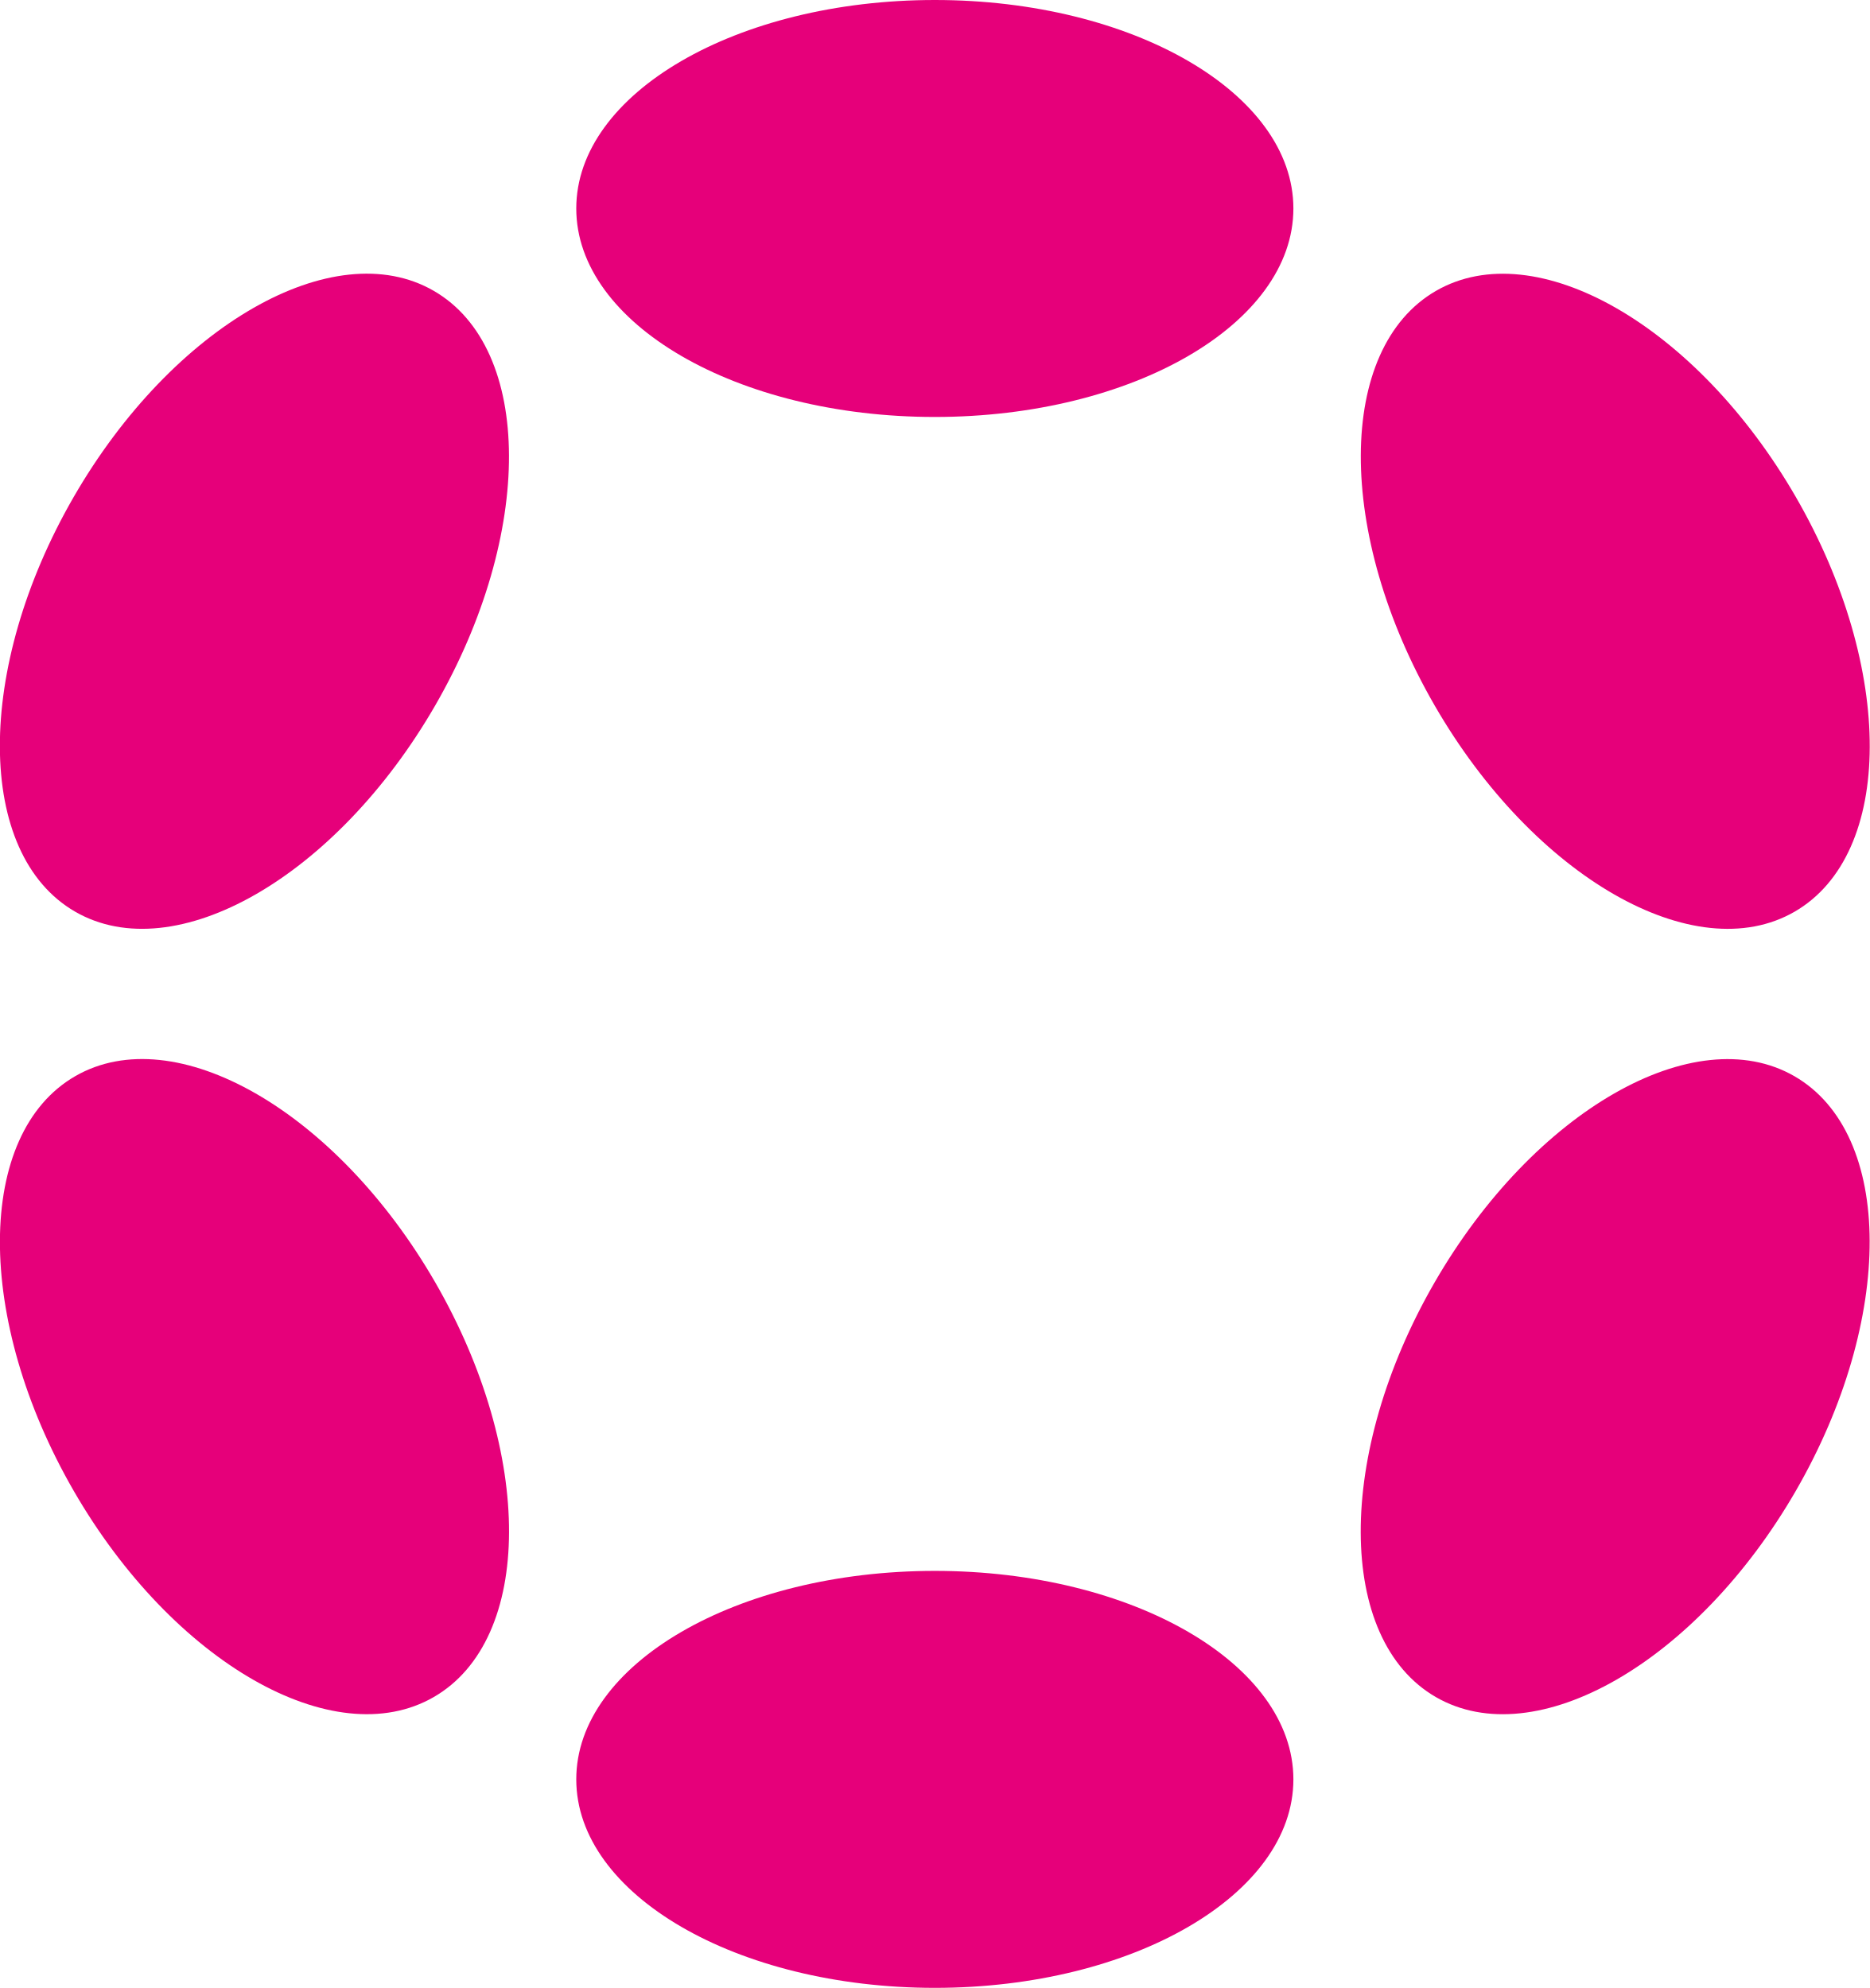
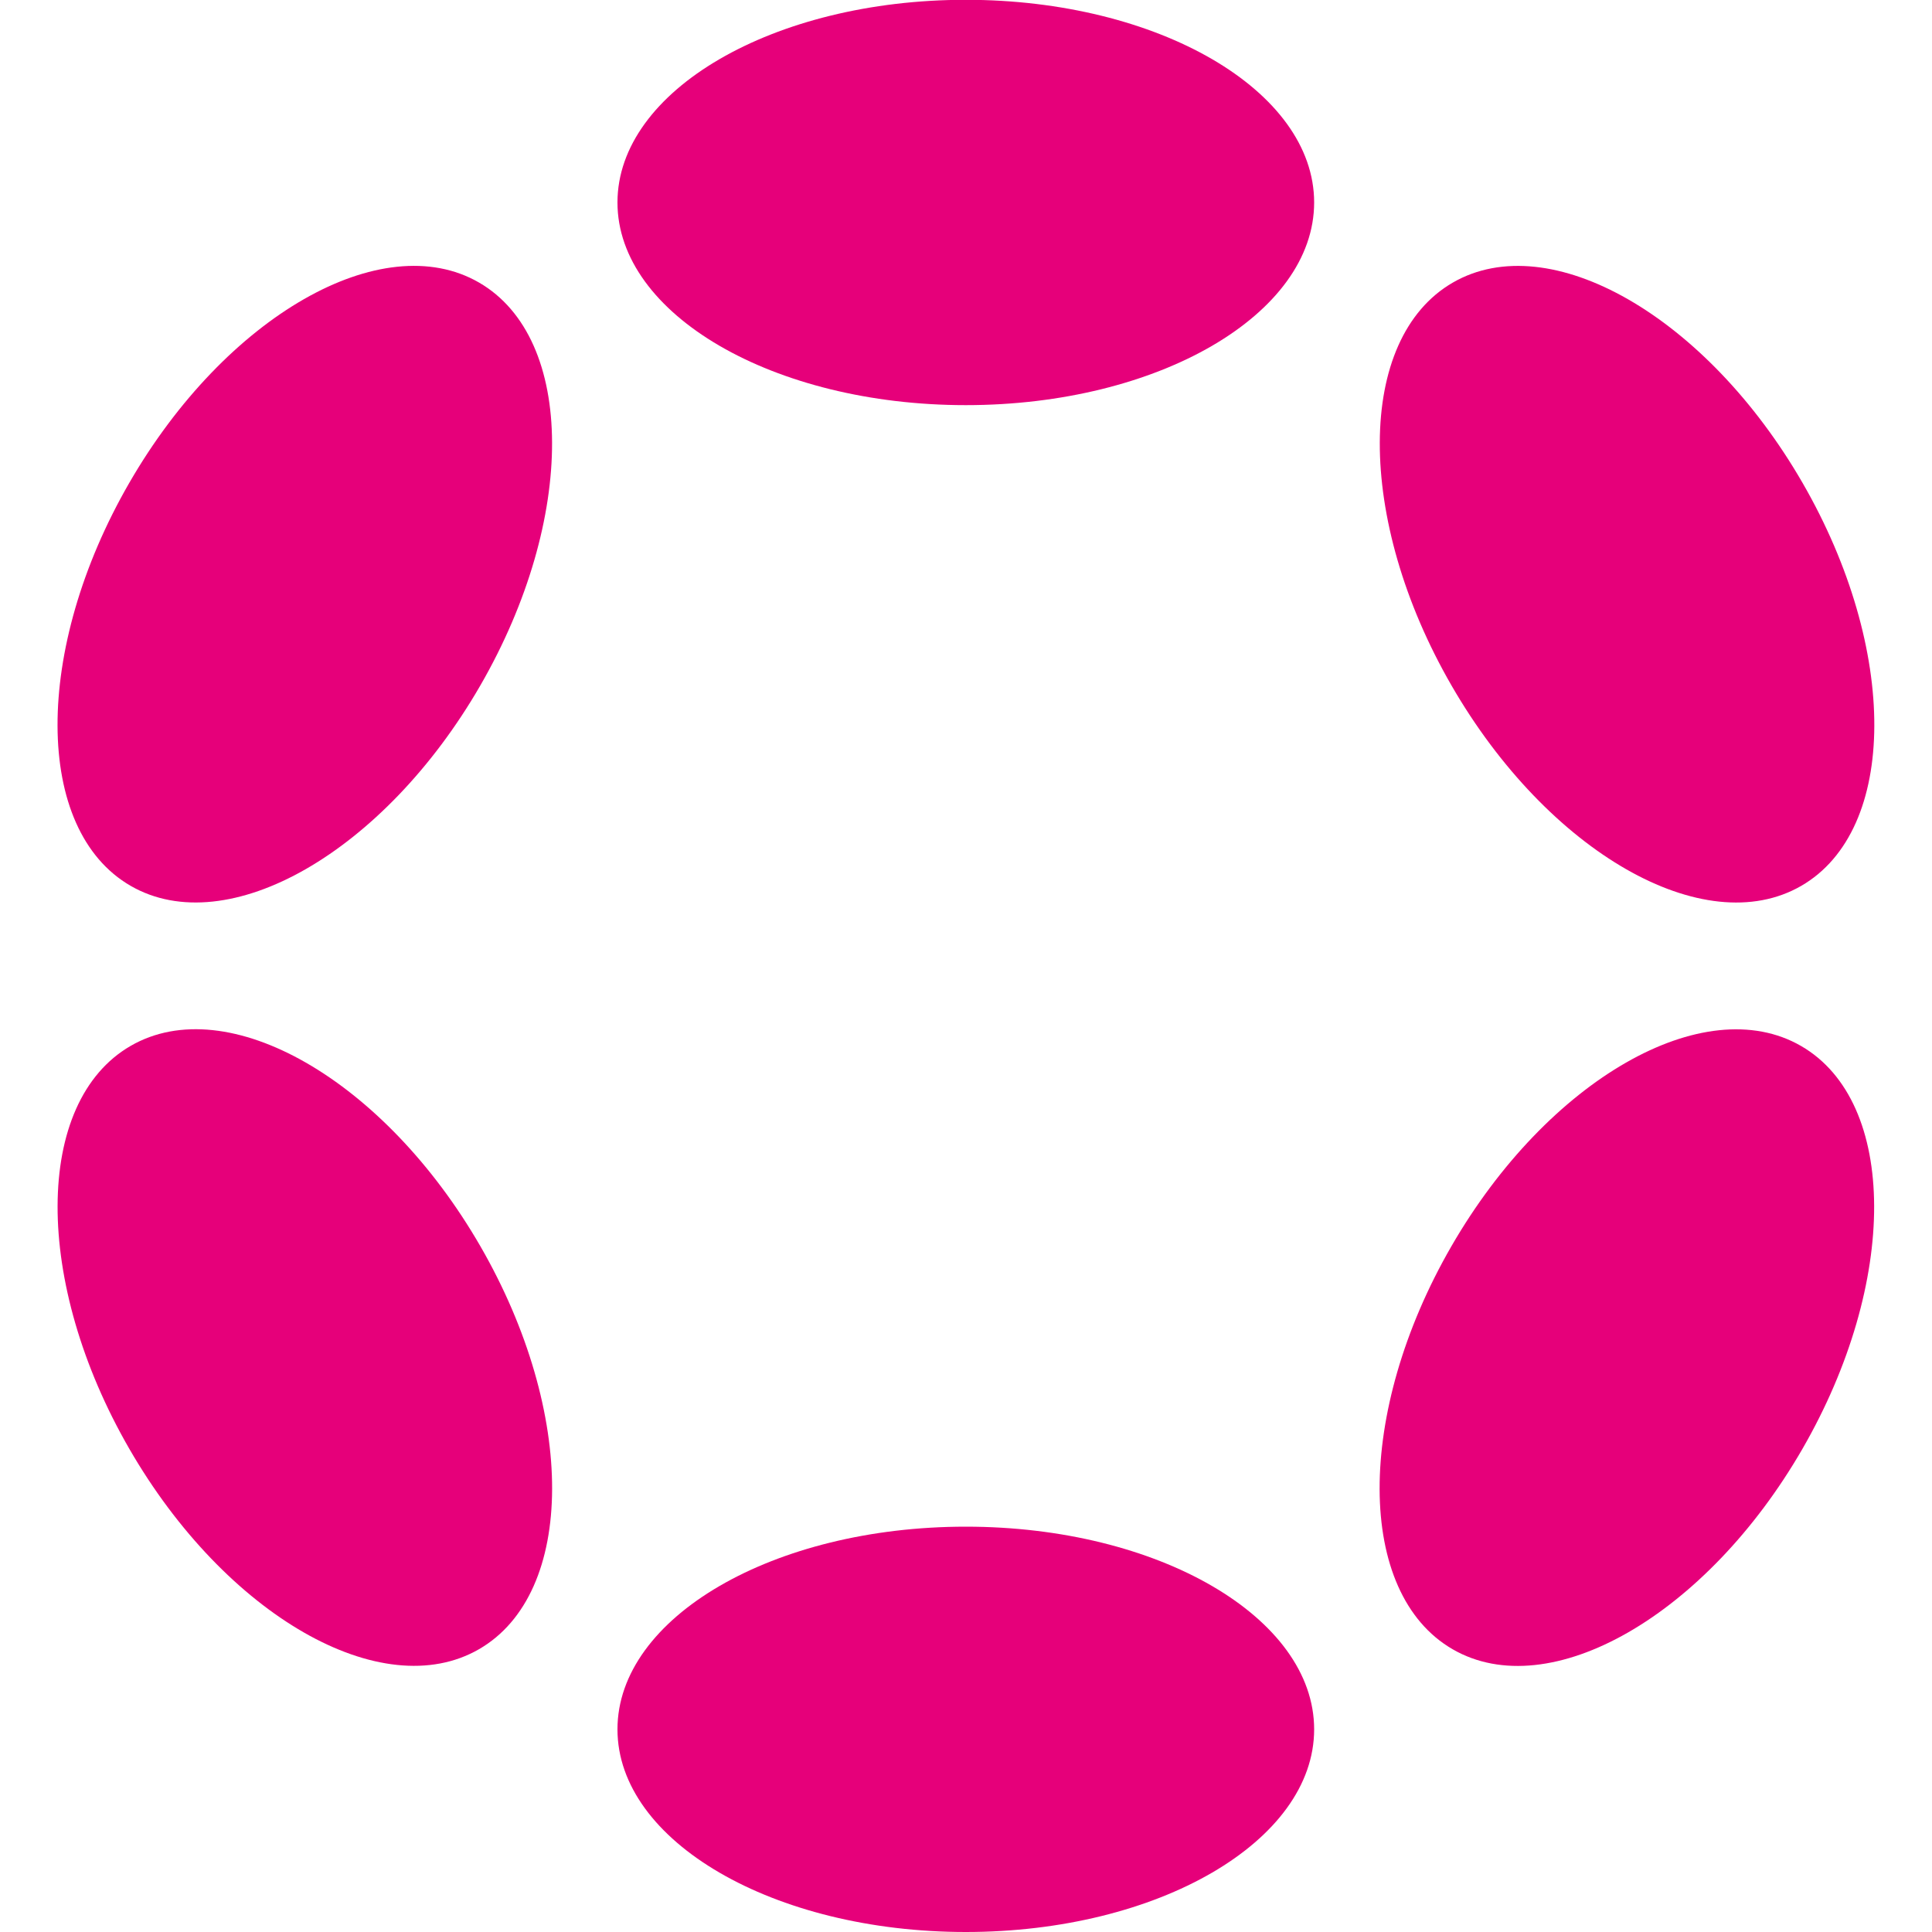
- <svg xmlns="http://www.w3.org/2000/svg" version="1.1" id="Logo" x="0px" y="0px" viewBox="0 0 1326.1 1410.3" style="enable-background:new 0 0 1326.1 1410.3;" xml:space="preserve">
+ <svg xmlns="http://www.w3.org/2000/svg" version="1.1" id="Logo" x="0px" y="0px" viewBox="0 0 1000 1000" style="enable-background:new 0 0 1000 1000;" xml:space="preserve">
  <style type="text/css">
	.st0{fill:#E6007A;}
</style>
-   <ellipse class="st0" cx="663" cy="147.9" rx="254.3" ry="147.9" />
-   <ellipse class="st0" cx="663" cy="1262.3" rx="254.3" ry="147.9" />
-   <ellipse transform="matrix(0.5 -0.866 0.866 0.5 -279.1512 369.5916)" class="st0" cx="180.5" cy="426.5" rx="254.3" ry="148" />
-   <ellipse transform="matrix(0.5 -0.866 0.866 0.5 -279.1552 1483.952)" class="st0" cx="1145.6" cy="983.7" rx="254.3" ry="147.9" />
-   <ellipse transform="matrix(0.866 -0.5 0.5 0.866 -467.6798 222.044)" class="st0" cx="180.5" cy="983.7" rx="148" ry="254.3" />
-   <ellipse transform="matrix(0.866 -0.5 0.5 0.866 -59.8007 629.9254)" class="st0" cx="1145.6" cy="426.6" rx="147.9" ry="254.3" />
+   <ellipse class="st0" cx="499.9" cy="104.8" rx="180.3" ry="104.9" />
+   <ellipse class="st0" cx="499.9" cy="895.1" rx="180.3" ry="104.9" />
+   <ellipse transform="matrix(0.5 -0.866 0.866 0.5 -183.0146 287.8241)" class="st0" cx="157.8" cy="302.4" rx="180.3" ry="104.9" />
+   <ellipse transform="matrix(0.5 -0.866 0.866 0.5 -183.0157 1078.041)" class="st0" cx="842.1" cy="697.5" rx="180.3" ry="104.9" />
+   <ellipse transform="matrix(0.866 -0.5 0.5 0.866 -327.6151 172.345)" class="st0" cx="157.8" cy="697.5" rx="104.9" ry="180.3" />
+   <ellipse transform="matrix(0.866 -0.5 0.5 0.866 -38.3863 461.6092)" class="st0" cx="842.2" cy="302.4" rx="104.9" ry="180.3" />
</svg>
